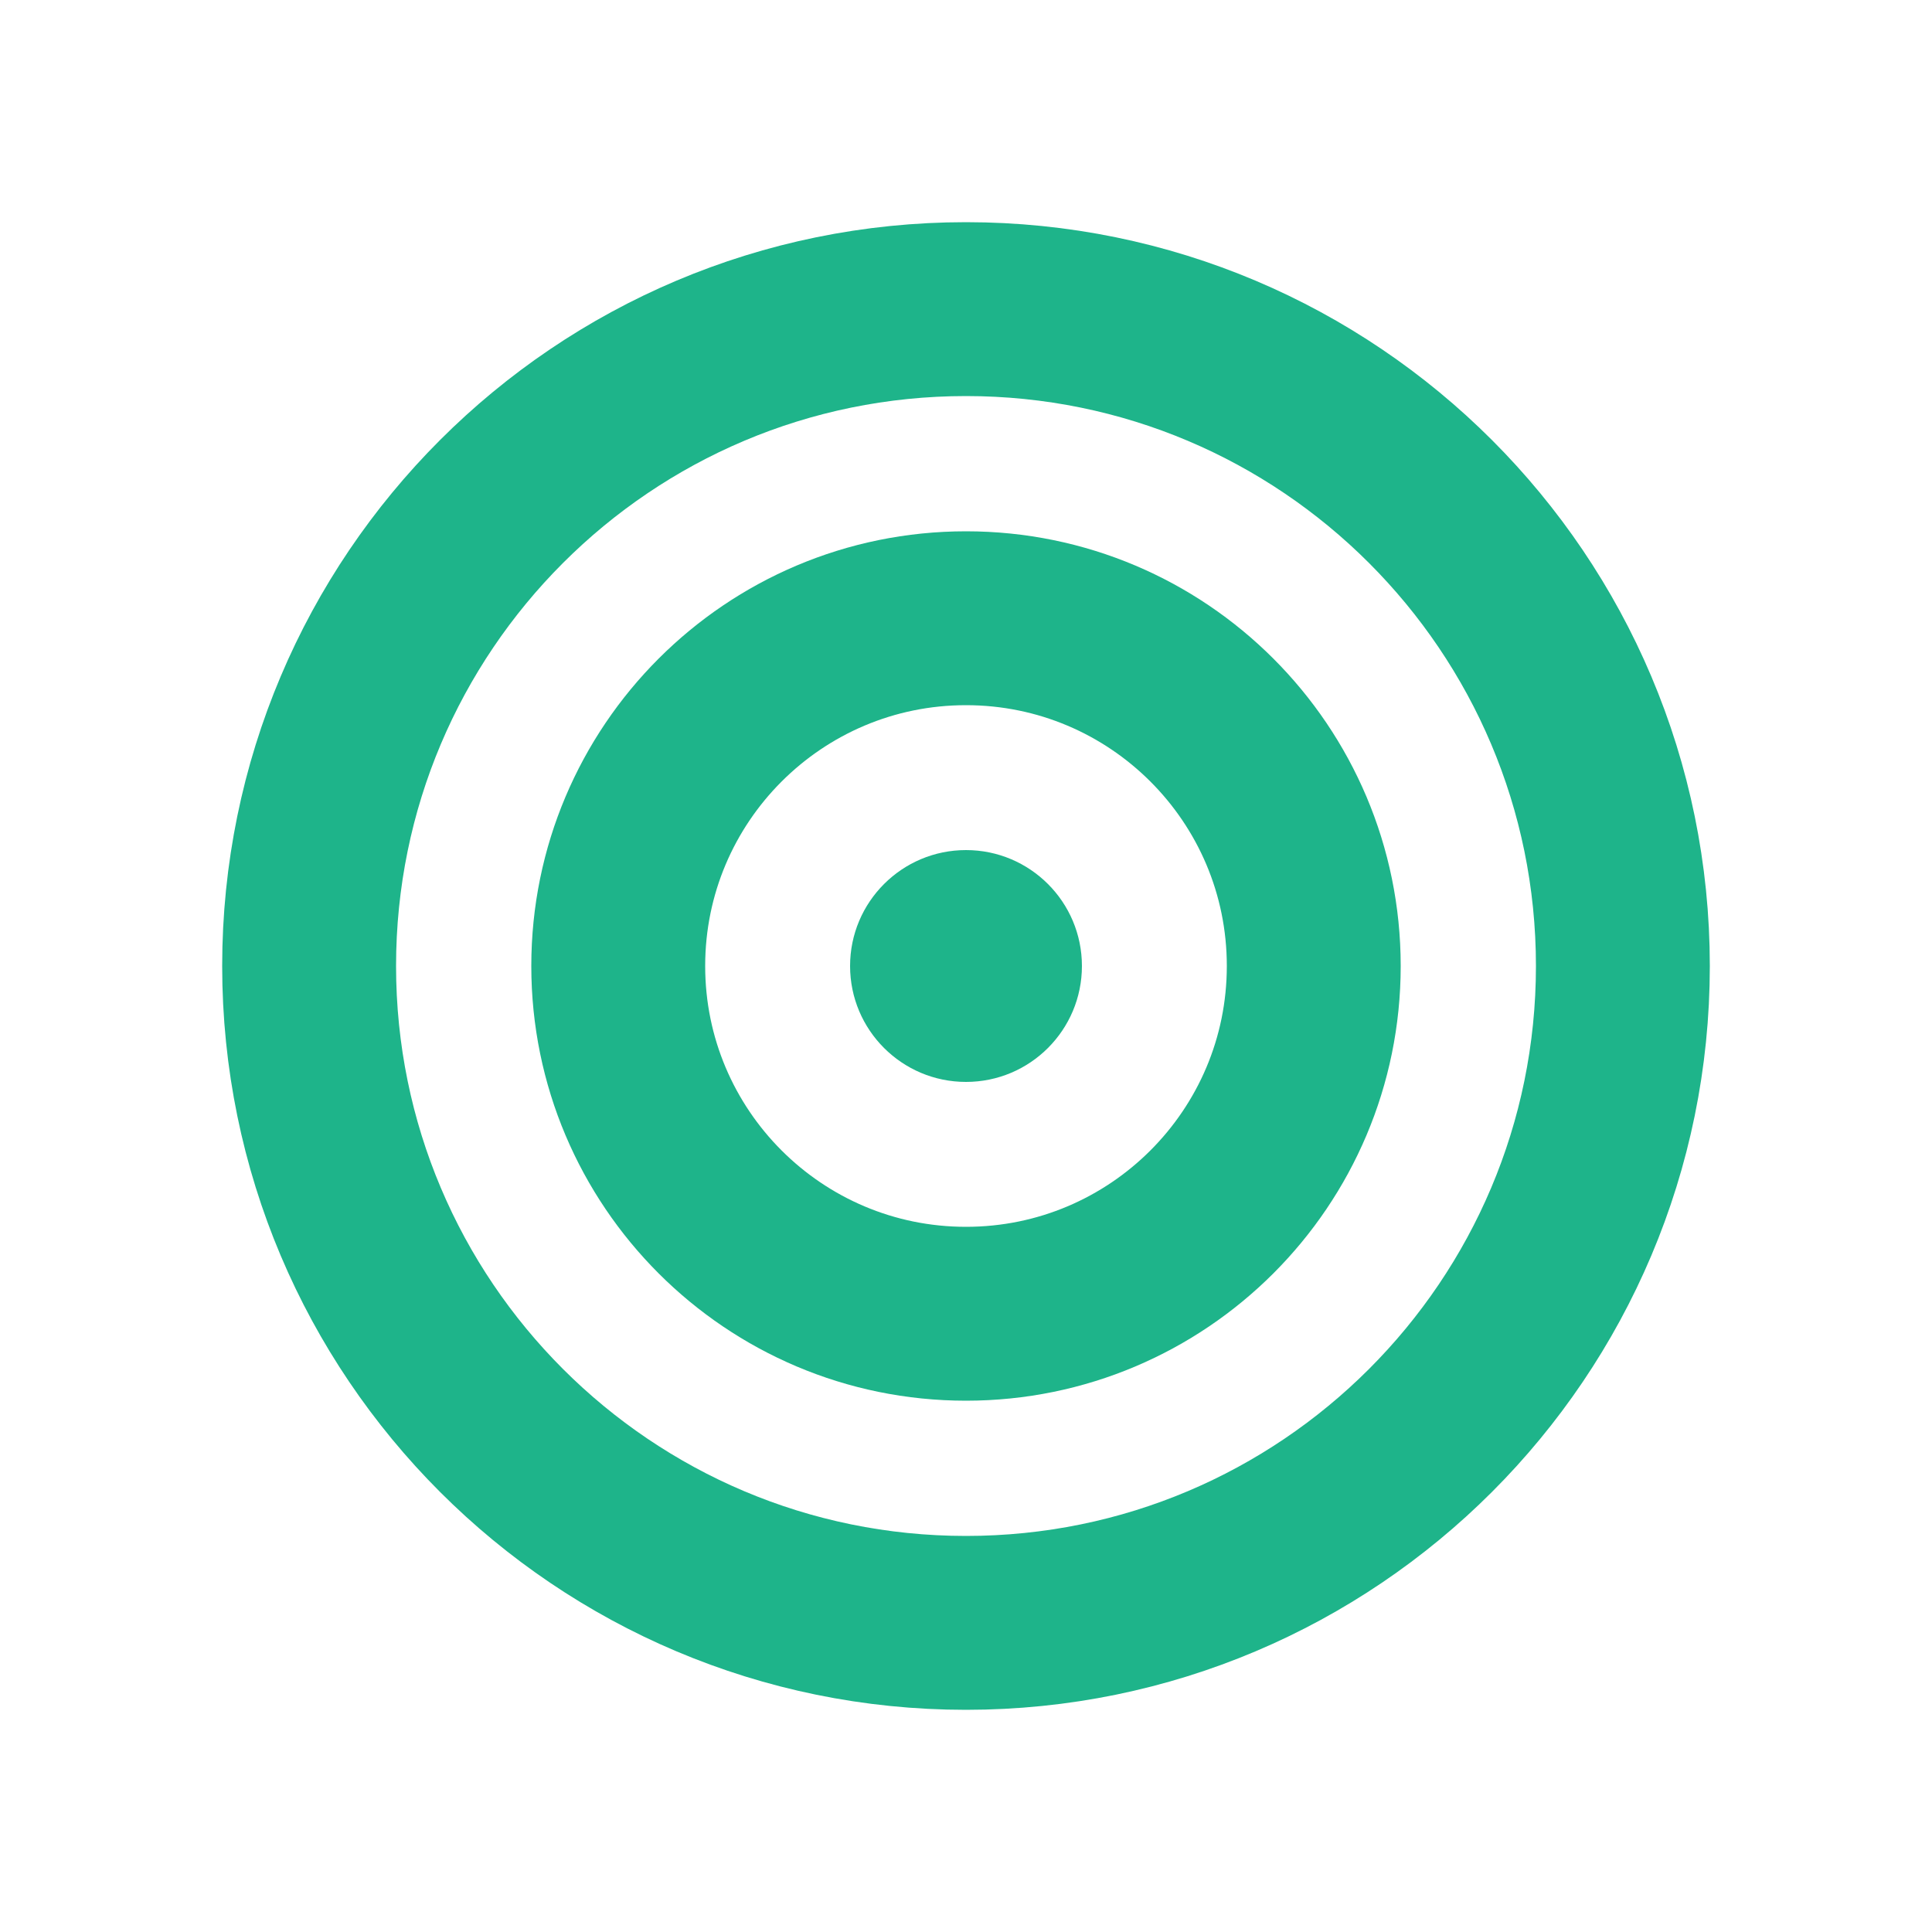
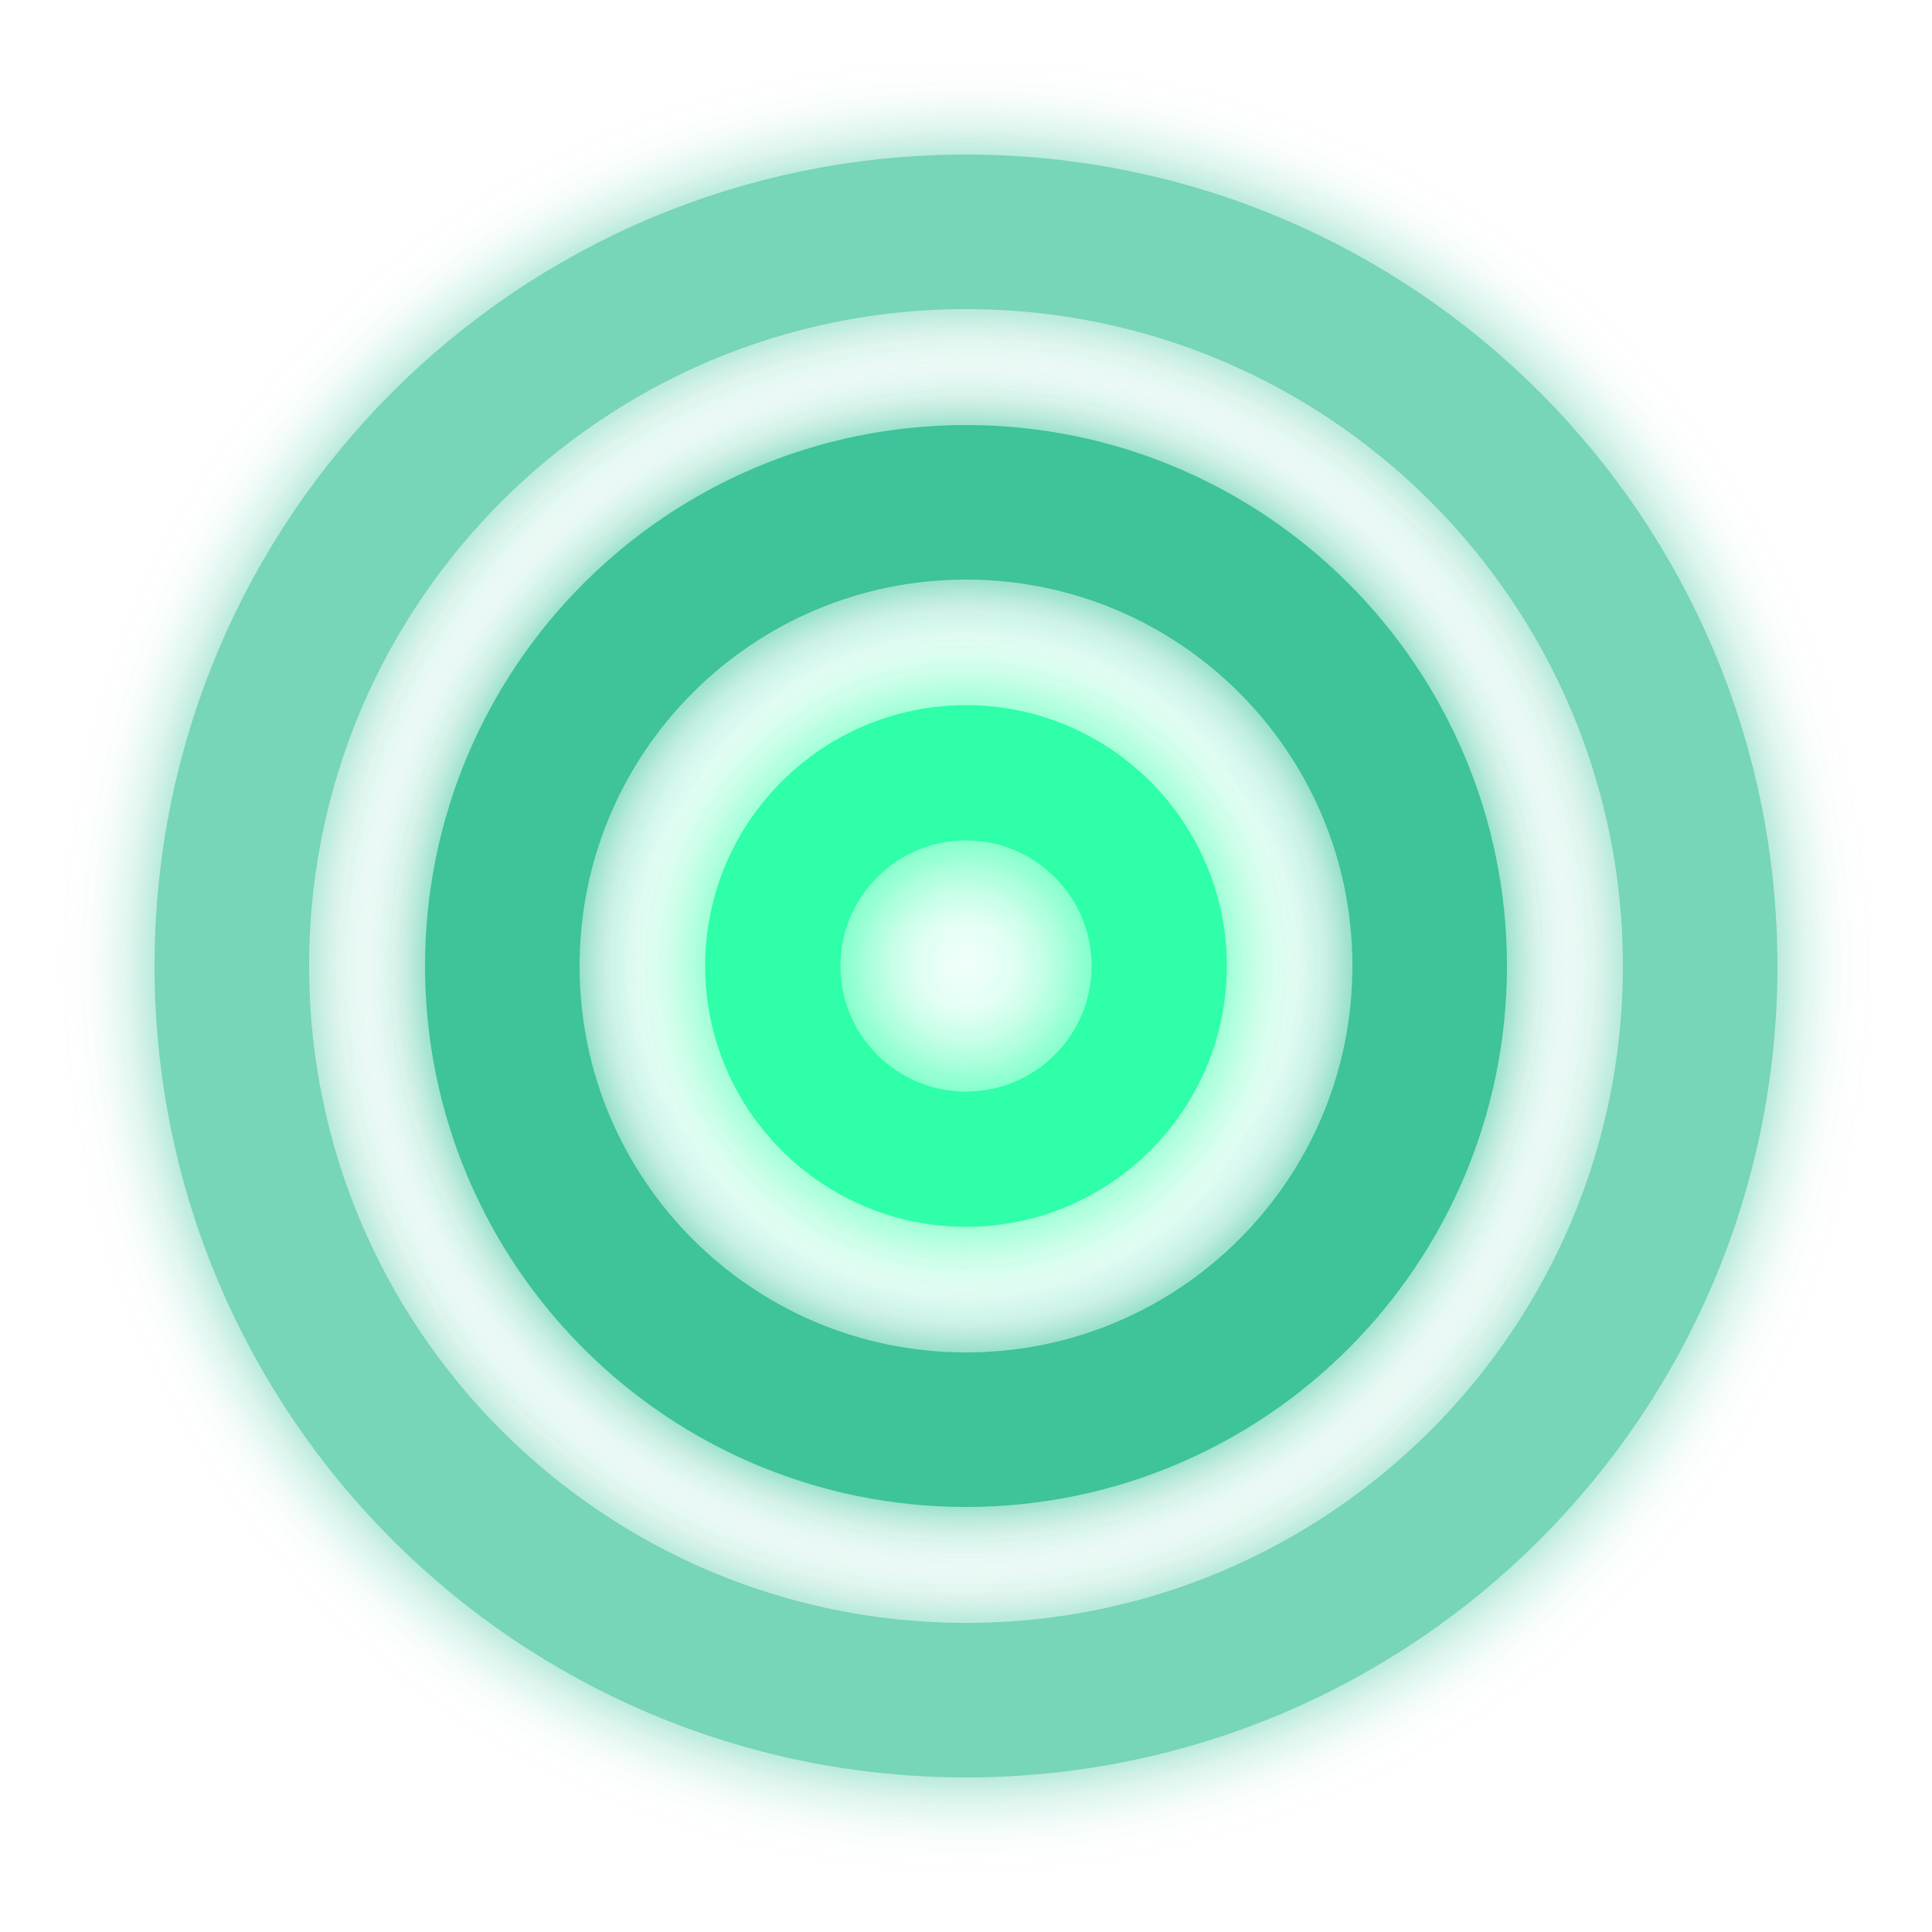
<svg xmlns="http://www.w3.org/2000/svg" width="100" height="100" viewBox="0 0 100 100" fill="none">
-   <circle cx="50" cy="50" r="34" stroke="#1EB48A" stroke-width="9" />
-   <circle cx="50" cy="50" r="18" stroke="#1EB48A" stroke-width="9" />
-   <circle cx="50" cy="50" r="6" fill="#1EB48A" />
+   <defs>
+     <filter id="pk-glow-soft" x="-50%" y="-50%" width="200%" height="200%">
+       <feGaussianBlur stdDeviation="2" result="b" />
+       <feMerge>
+         <feMergeNode in="b" />
+         <feMergeNode in="SourceGraphic" />
+       </feMerge>
+     </filter>
+     <filter id="pk-glow-strong" x="-50%" y="-50%" width="200%" height="200%">
+       <feGaussianBlur stdDeviation="3" result="b" />
+       <feMerge>
+         <feMergeNode in="b" />
+         <feMergeNode in="SourceGraphic" />
+       </feMerge>
+     </filter>
+   </defs>
+   <circle cx="50" cy="50" r="38" stroke="#1DB98A" stroke-width="8" opacity="0.6" filter="url(#pk-glow-soft)" />
+   <circle cx="50" cy="50" r="24" stroke="#1DB98A" stroke-width="8" opacity="0.85" filter="url(#pk-glow-soft)" />
+   <circle cx="50" cy="50" r="10" stroke="#2EFFA8" stroke-width="7" filter="url(#pk-glow-strong)" />
</svg>
